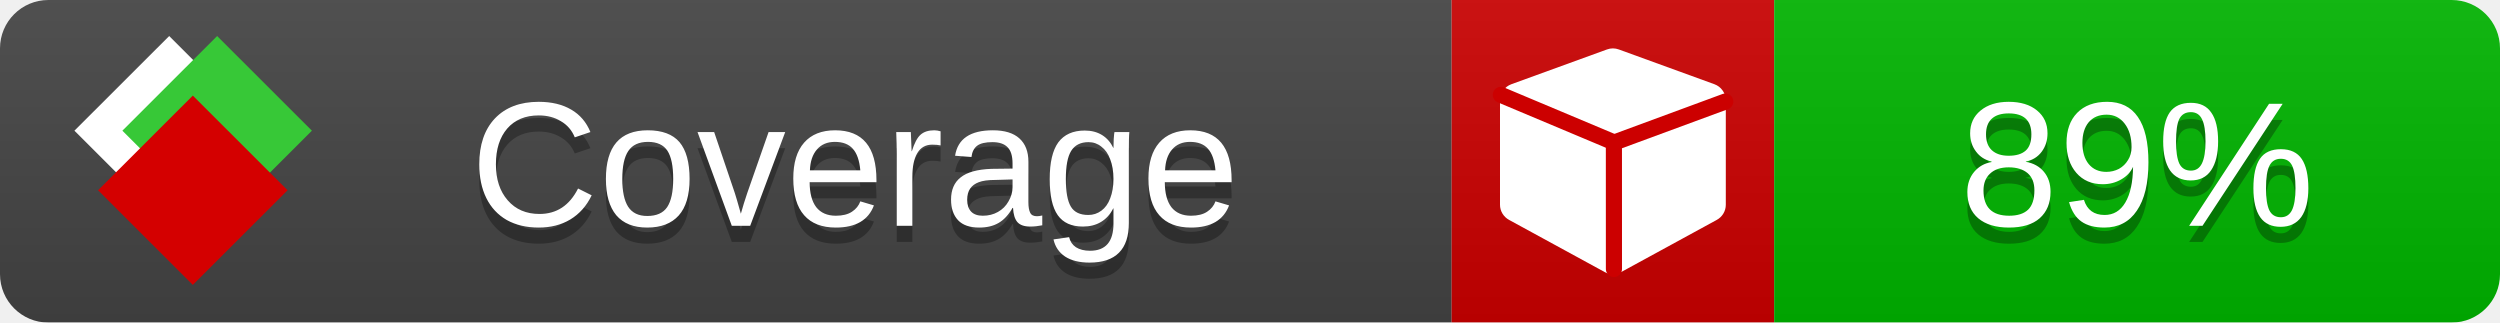
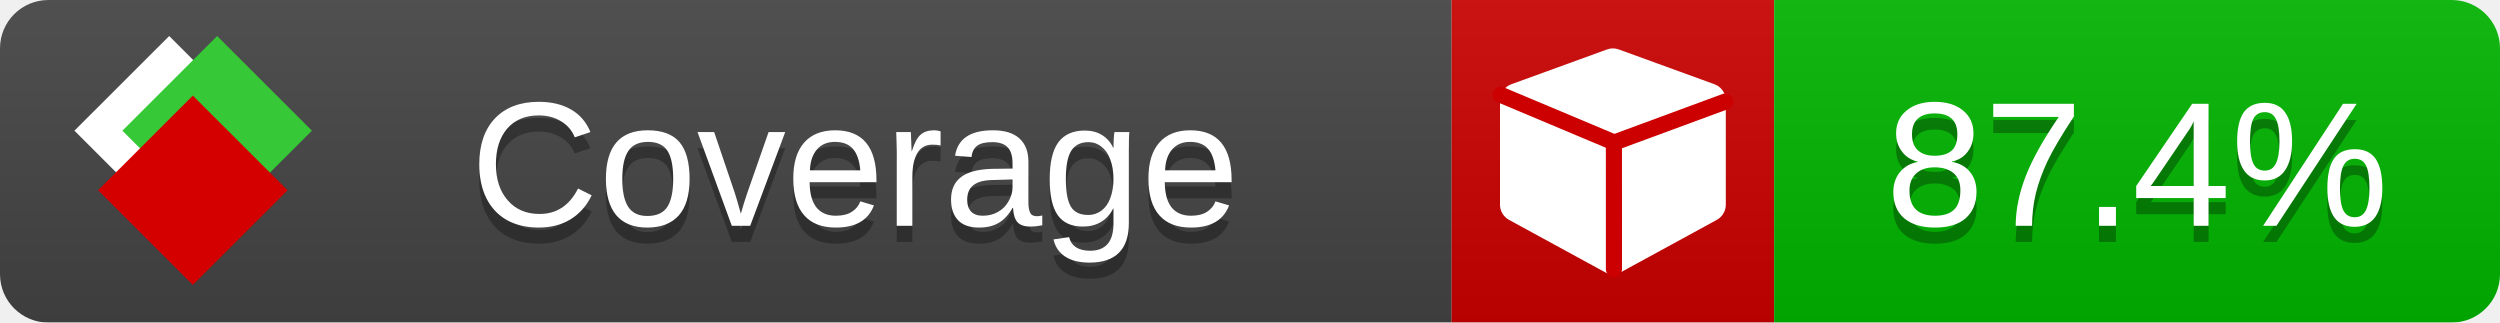
<svg xmlns="http://www.w3.org/2000/svg" xmlns:xlink="http://www.w3.org/1999/xlink" width="155" height="20">
  <style type="text/css">
          
            @keyframes fade1 {
                0% { visibility: visible; opacity: 1; }
               23% { visibility: visible; opacity: 1; }
               25% { visibility: hidden; opacity: 0; }
               48% { visibility: hidden; opacity: 0; }
               50% { visibility: hidden; opacity: 0; }
               73% { visibility: hidden; opacity: 0; }
               75% { visibility: hidden; opacity: 0; }
               98% { visibility: hidden; opacity: 0; }
              100% { visibility: visible; opacity: 1; }
            }
            @keyframes fade2 {
                0% { visibility: hidden; opacity: 0; }
               23% { visibility: hidden; opacity: 0; }
               25% { visibility: visible; opacity: 1; }
               48% { visibility: visible; opacity: 1; }
               50% { visibility: hidden; opacity: 0; }
               73% { visibility: hidden; opacity: 0; }
               75% { visibility: hidden; opacity: 0; }
               98% { visibility: hidden; opacity: 0; }
              100% { visibility: hidden; opacity: 0; }
            }
            @keyframes fade3 {
                0% { visibility: hidden; opacity: 0; }
               23% { visibility: hidden; opacity: 0; }
               25% { visibility: hidden; opacity: 0; }
               48% { visibility: hidden; opacity: 0; }
               50% { visibility: visible; opacity: 1; }
               73% { visibility: visible; opacity: 1; }
               75% { visibility: hidden; opacity: 0; }
               98% { visibility: hidden; opacity: 0; }
              100% { visibility: hidden; opacity: 0; }
            }
            @keyframes fade4 {
                0% { visibility: hidden; opacity: 0; }
               23% { visibility: hidden; opacity: 0; }
               25% { visibility: hidden; opacity: 0; }
               48% { visibility: hidden; opacity: 0; }
               50% { visibility: hidden; opacity: 0; }
               73% { visibility: hidden; opacity: 0; }
               75% { visibility: visible; opacity: 1; }
               98% { visibility: visible; opacity: 1; }
              100% { visibility: hidden; opacity: 0; }
            }
            .linecoverage {
                animation-duration: 15s;
                animation-name: fade1;
                animation-iteration-count: infinite;
            }
            .branchcoverage {
                animation-duration: 15s;
                animation-name: fade2;
                animation-iteration-count: infinite;
            }
            .methodcoverage {
                animation-duration: 15s;
                animation-name: fade3;
                animation-iteration-count: infinite;
            }
            .fullmethodcoverage {
                animation-duration: 15s;
                animation-name: fade4;
                animation-iteration-count: infinite;
            }
          
    </style>
  <defs>
    <linearGradient id="gradient" x2="0" y2="100%">
      <stop offset="0" stop-color="#bbb" stop-opacity=".1" />
      <stop offset="1" stop-opacity=".1" />
    </linearGradient>
    <linearGradient id="c">
      <stop offset="0" stop-color="#d40000" />
      <stop offset="1" stop-color="#ff2a2a" />
    </linearGradient>
    <linearGradient id="a">
      <stop offset="0" stop-color="#e0e0de" />
      <stop offset="1" stop-color="#fff" />
    </linearGradient>
    <linearGradient id="b">
      <stop offset="0" stop-color="#37c837" />
      <stop offset="1" stop-color="#217821" />
    </linearGradient>
    <linearGradient xlink:href="#a" id="e" x1="106.44" x2="69.96" y1="-11.96" y2="-46.84" gradientTransform="matrix(-.8426 -.00045 -.00045 -.8426 -94.27 -75.82)" gradientUnits="userSpaceOnUse" />
    <linearGradient xlink:href="#b" id="f" x1="56.19" x2="77.97" y1="-23.45" y2="10.62" gradientTransform="matrix(.8426 .00045 .00045 .8426 94.27 75.82)" gradientUnits="userSpaceOnUse" />
    <linearGradient xlink:href="#c" id="g" x1="79.98" x2="132.9" y1="10.79" y2="10.79" gradientTransform="matrix(.8426 .00045 .00045 .8426 94.27 75.82)" gradientUnits="userSpaceOnUse" />
    <mask id="mask">
      <rect width="155" height="20" rx="3" fill="#fff" />
    </mask>
    <g id="icon" transform="matrix(.04486 0 0 .04481 -.48 -.63)">
      <rect width="52.92" height="52.92" x="-109.72" y="-27.13" fill="url(#e)" transform="rotate(-135)" />
      <rect width="52.92" height="52.92" x="70.19" y="-39.18" fill="url(#f)" transform="rotate(45)" />
      <rect width="52.92" height="52.92" x="80.05" y="-15.74" fill="url(#g)" transform="rotate(45)" />
    </g>
  </defs>
  <g mask="url(#mask)">
    <rect x="0" y="0" width="90" height="20" fill="#444" />
    <rect x="90" y="0" width="20" height="20" fill="#c00" />
    <rect x="110" y="0" width="45" height="20" fill="#00B600" />
    <rect x="0" y="0" width="155" height="20" fill="url(#gradient)" />
  </g>
  <g>
    <path class="" fill="#fff" d="m 107,6.231 v 6.462 c 0,0.196 -0.051,0.379 -0.151,0.547 -0.101,0.168 -0.238,0.3 -0.412,0.395 l -5.923,3.231 c -0.157,0.09 -0.328,0.135 -0.513,0.135 -0.185,0 -0.356,-0.045 -0.513,-0.135 l -5.923,-3.231 C 93.39,13.539 93.252,13.407 93.151,13.239 93.05,13.071 93,12.889 93,12.692 v -6.462 c 0,-0.224 0.065,-0.429 0.194,-0.614 0.129,-0.185 0.3,-0.317 0.513,-0.395 l 5.923,-2.154 c 0.123,-0.045 0.247,-0.067 0.37,-0.067 0.123,0 0.247,0.022 0.37,0.067 l 5.923,2.154 c 0.213,0.079 0.384,0.21 0.513,0.395 0.129,0.185 0.194,0.39 0.194,0.614 z" />
    <path class="" style="fill:none;stroke:#cc0000;stroke-width:1;stroke-linecap:round;stroke-dasharray:none;stroke-opacity:1" d="m 100.064,16.677 -0.002,-7.833 6.906,-2.547" />
    <path class="" style="fill:none;stroke:#cc0000;stroke-width:1;stroke-linecap:round;stroke-dasharray:none;stroke-opacity:1" d="M 99.914,8.765 93.052,5.882" />
  </g>
  <g fill="#fff" text-anchor="middle" font-family="Verdana,Arial,Geneva,sans-serif" font-size="11">
    <a xlink:href="https://github.com/danielpalme/ReportGenerator" target="_top">
      <use xlink:href="#icon" transform="translate(3,1) scale(3.5)" />
    </a>
    <text x="53" y="15" fill="#010101" fill-opacity=".3">Coverage</text>
    <text x="53" y="14" fill="#fff">Coverage</text>
-     <text class="" x="132.5" y="15" fill="#010101" fill-opacity=".3">89%</text>
-     <text class="" x="132.5" y="14">89%</text>
+     <text class="" x="132.5" y="15" fill="#010101" fill-opacity=".3">87.4%</text>
+     <text class="" x="132.5" y="14">87.4%</text>
  </g>
  <g>
    <rect class="" x="90" y="0" width="65" height="20" fill-opacity="0" />
  </g>
</svg>
